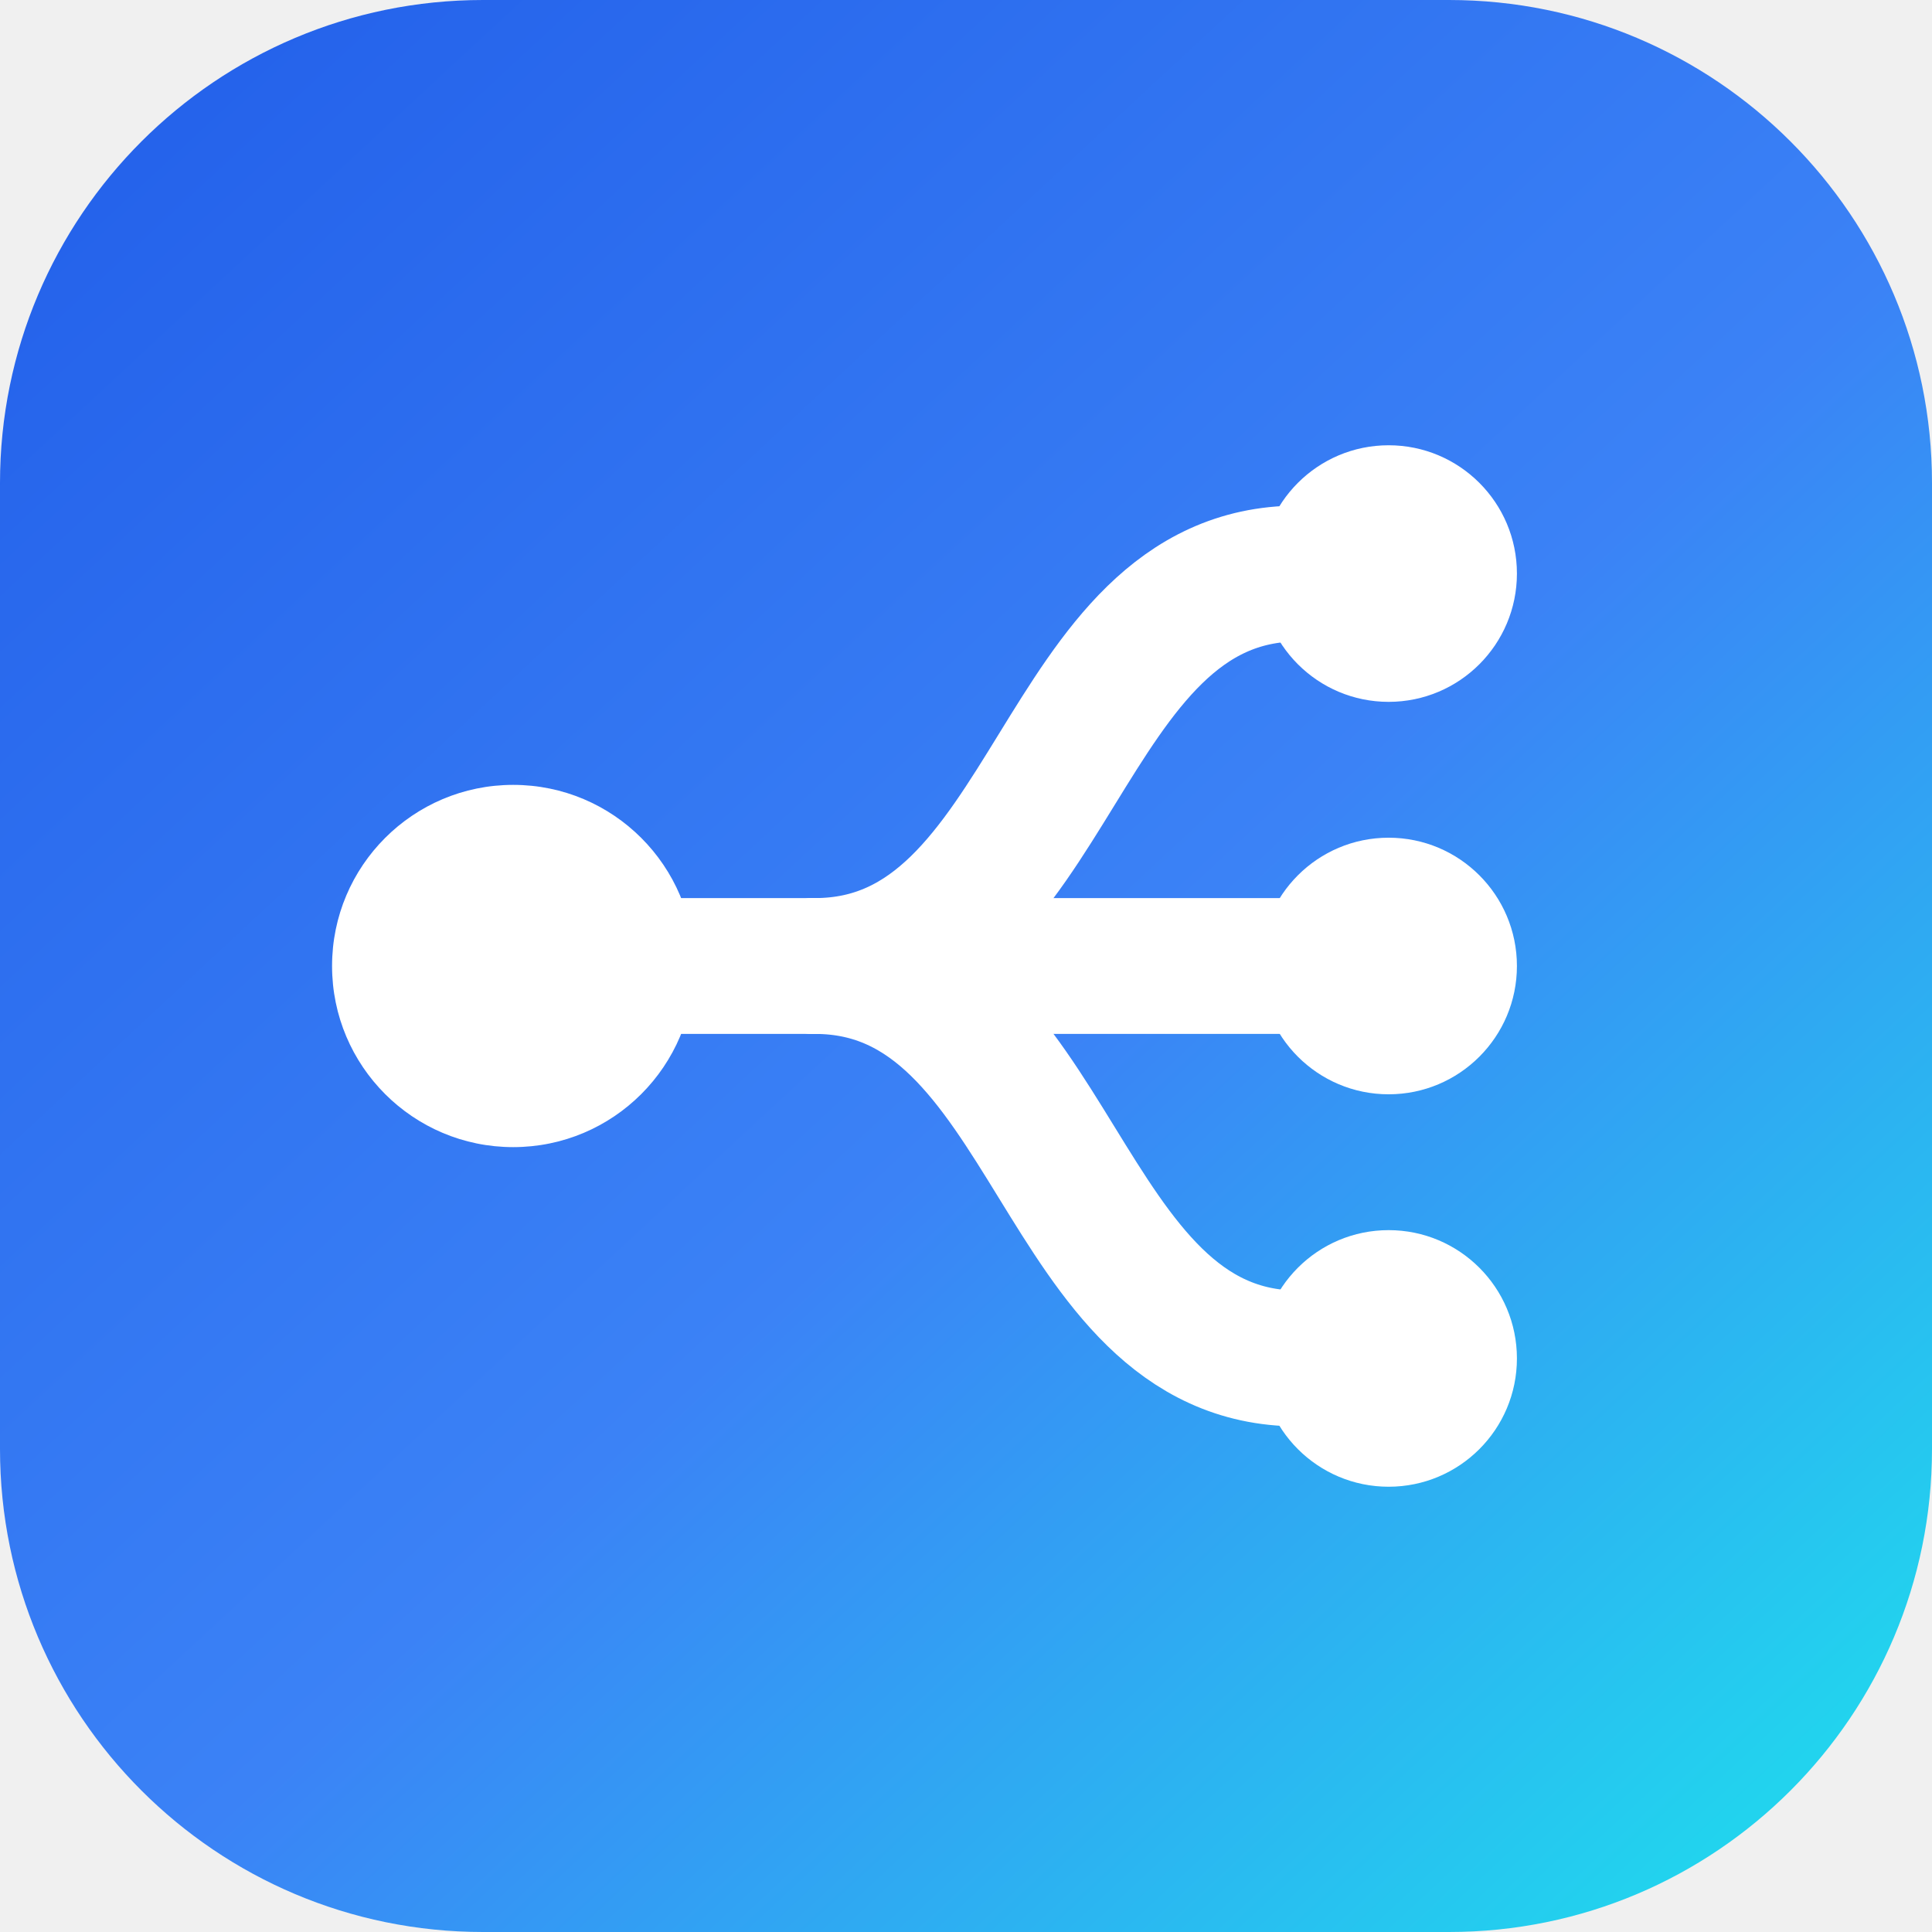
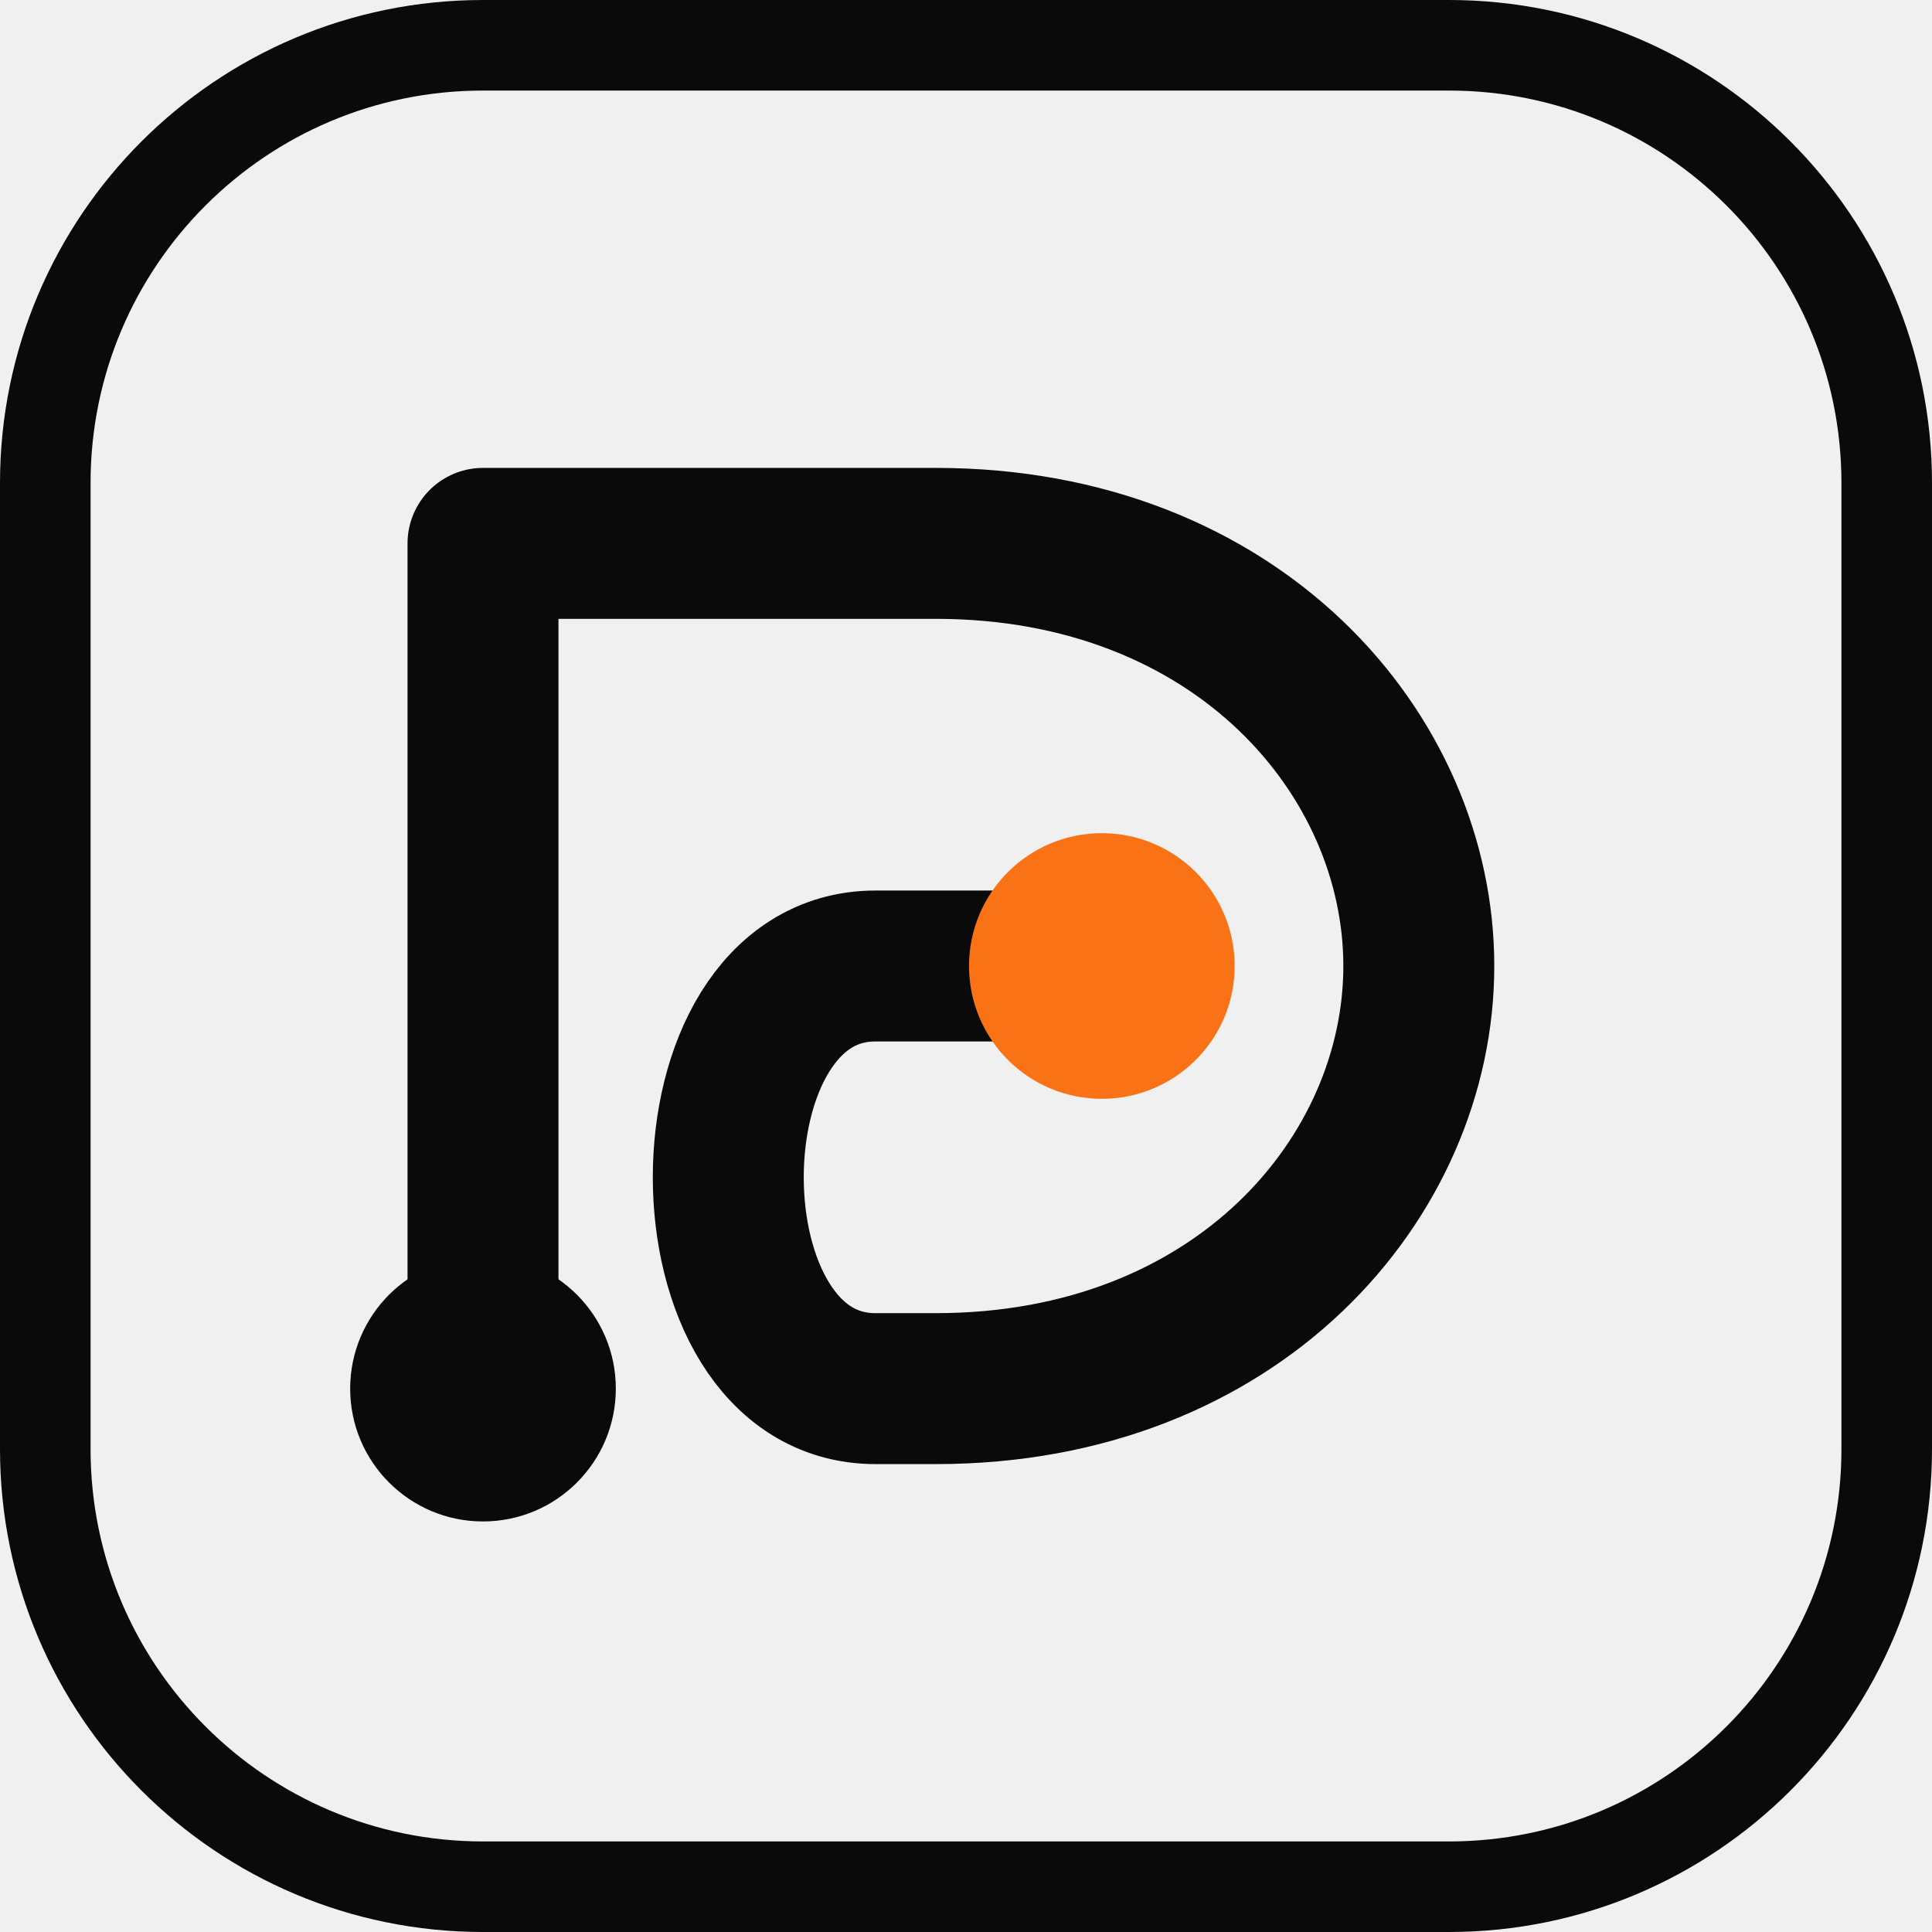
<svg xmlns="http://www.w3.org/2000/svg" width="64" height="64" viewBox="0 0 64 64" role="img" aria-label="DevAI">
-   <defs>
-     <linearGradient id="devai-g" x1="6" y1="4" x2="58" y2="60" gradientUnits="userSpaceOnUse">
-       <stop offset="0" stop-color="#2563EB" />
-       <stop offset="0.55" stop-color="#3B82F6" />
-       <stop offset="1" stop-color="#22D3EE" />
-     </linearGradient>
-   </defs>
-   <rect width="64" height="64" rx="16" fill="url(#devai-g)" />
-   <g fill="none" stroke="#FFFFFF" stroke-width="4.5" stroke-linecap="round" stroke-linejoin="round">
-     <path d="M20 32H27" />
-     <path d="M27 32C35 32 35 19 43 19" />
-     <path d="M27 32H43" />
-     <path d="M27 32C35 32 35 45 43 45" />
-   </g>
-   <circle cx="17" cy="32" r="6" fill="#FFFFFF" />
-   <g fill="#FFFFFF">
-     <circle cx="46" cy="19" r="4.25" />
-     <circle cx="46" cy="32" r="4.25" />
-     <circle cx="46" cy="45" r="4.25" />
-   </g>
+   <rect x="1.5" y="1.5" width="61" height="61" rx="14.5" fill="none" stroke="#0A0A0A" stroke-width="3" />
+   <path d="M16 46V18H31C41 18 47 25 47 32 47 39 41 46 31 46H29C22.5 46 22.5 32 29 32H33" fill="none" stroke="#0A0A0A" stroke-width="5" stroke-linecap="round" stroke-linejoin="round" />
+   <circle cx="36.5" cy="32" r="4.4" fill="#F97316" />
+   <circle cx="16" cy="46" r="4.4" fill="#0A0A0A" />
</svg>
